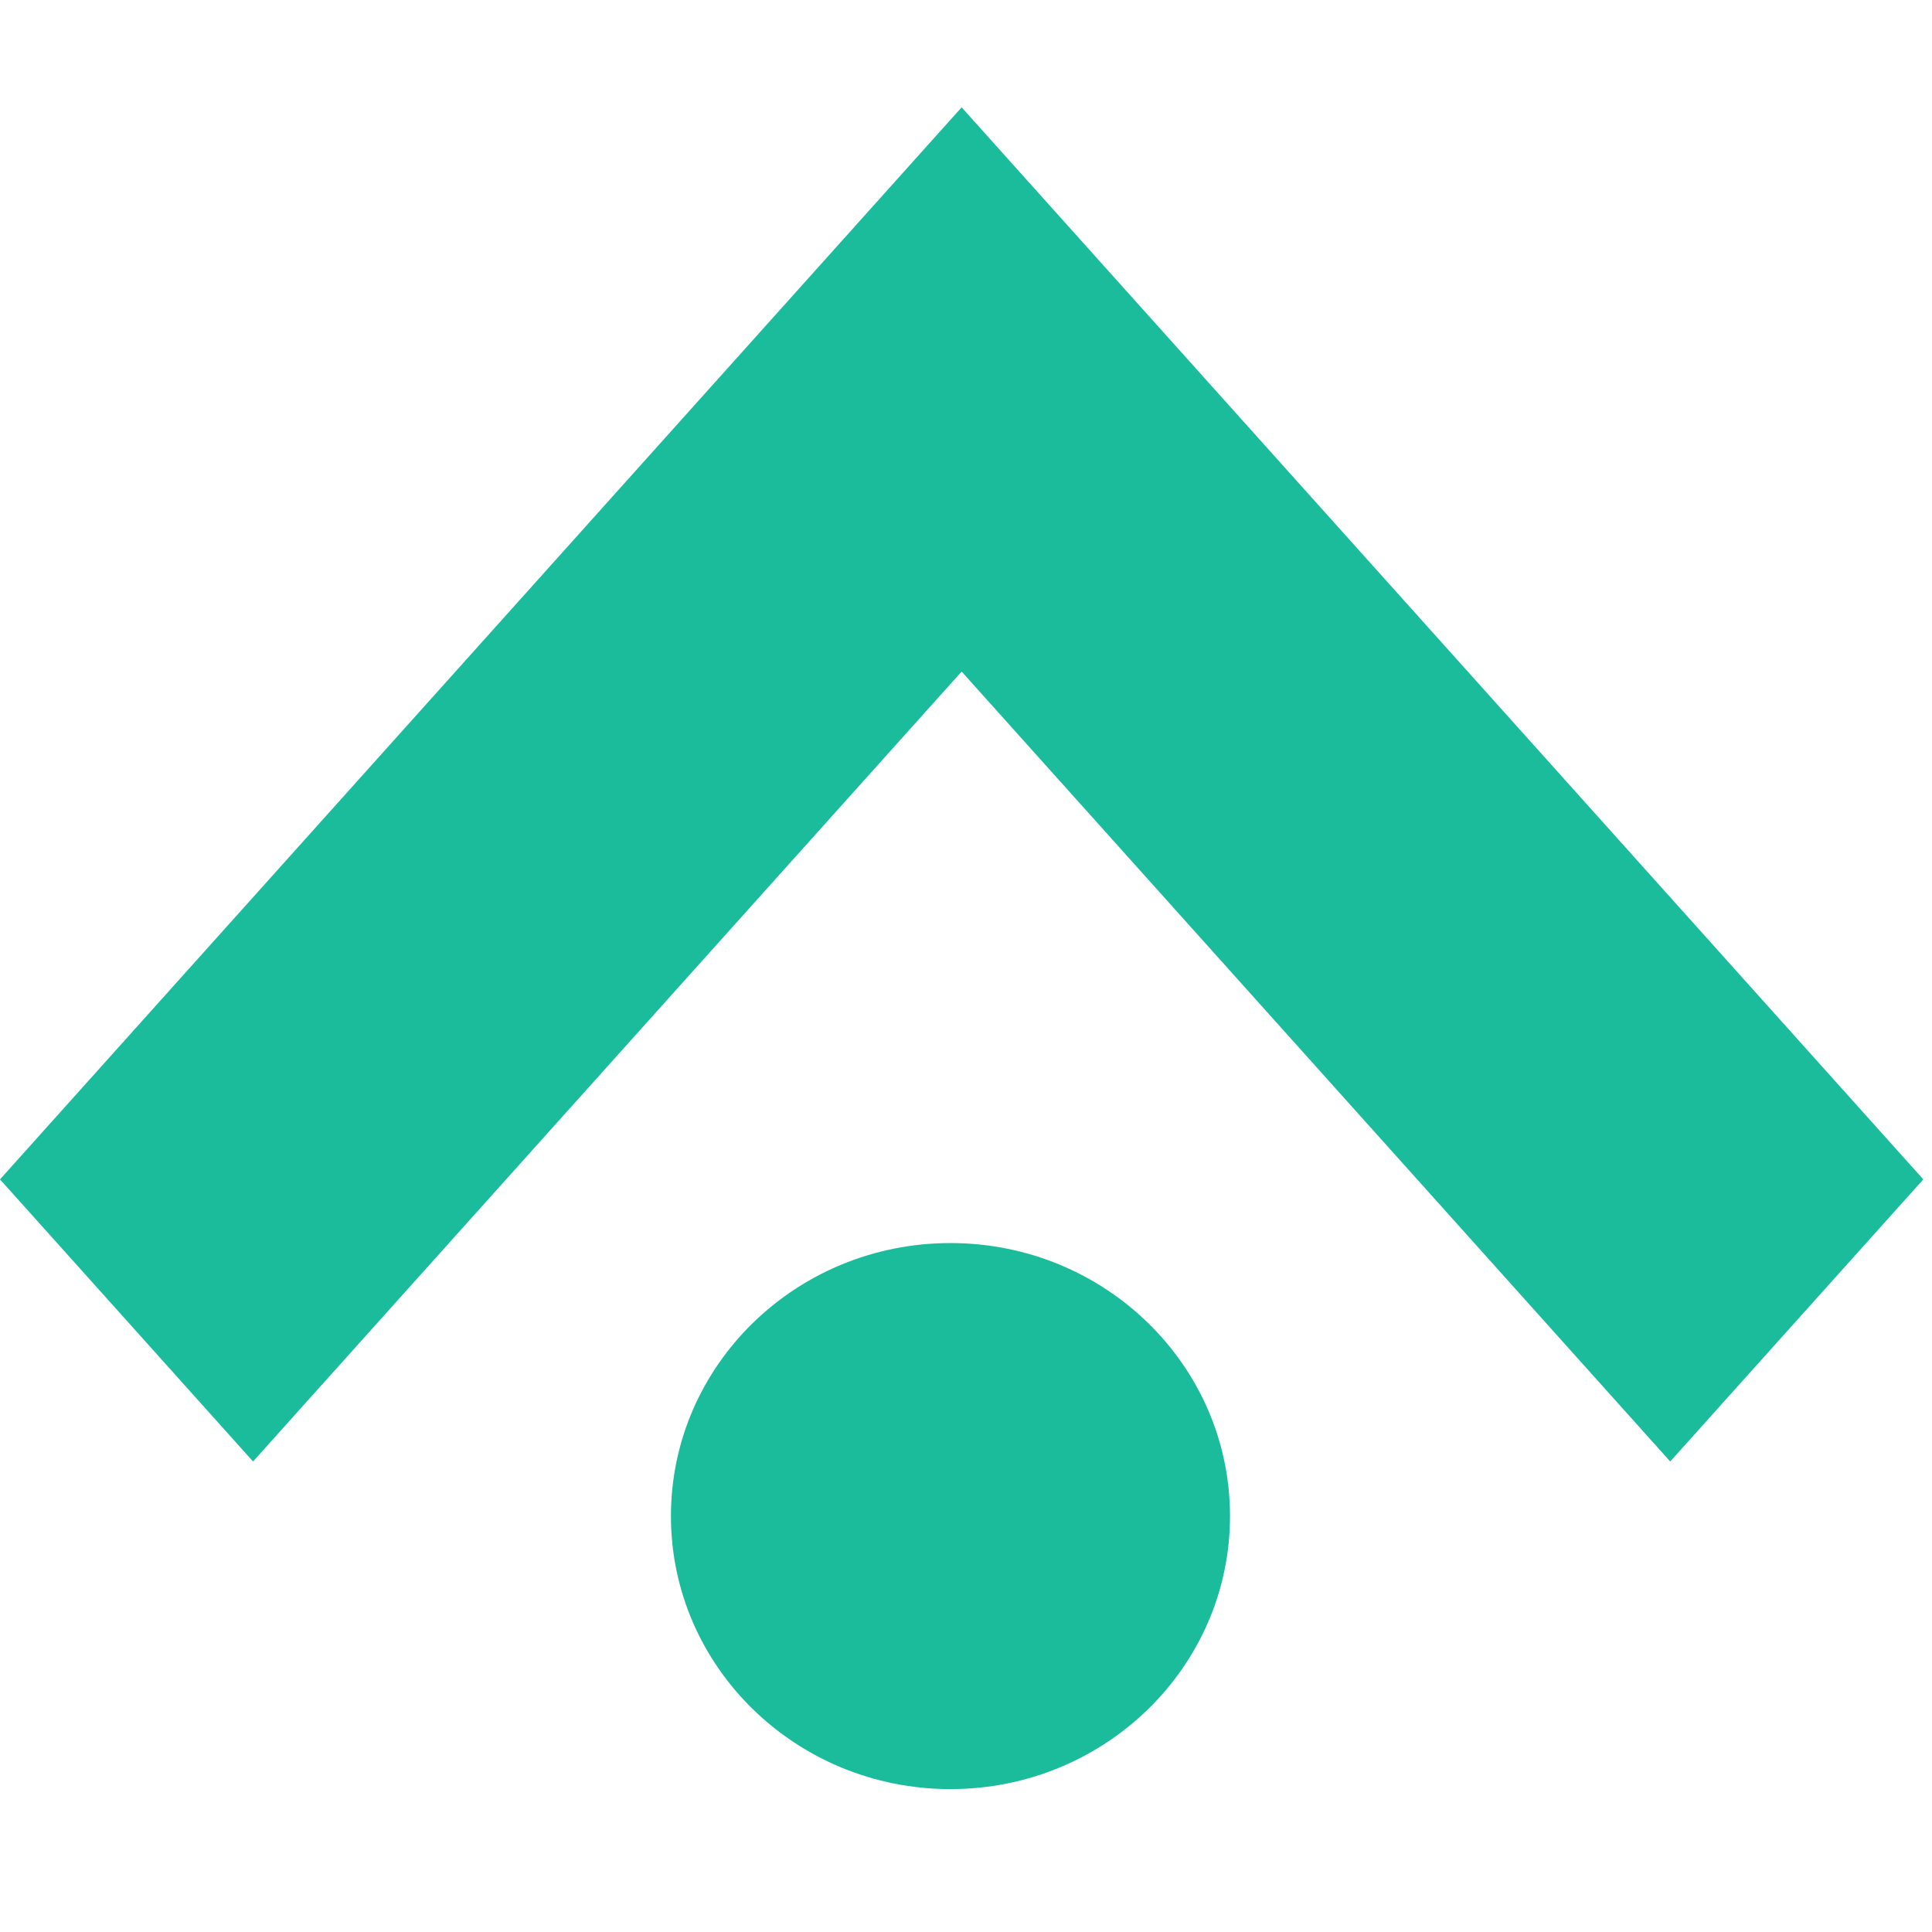
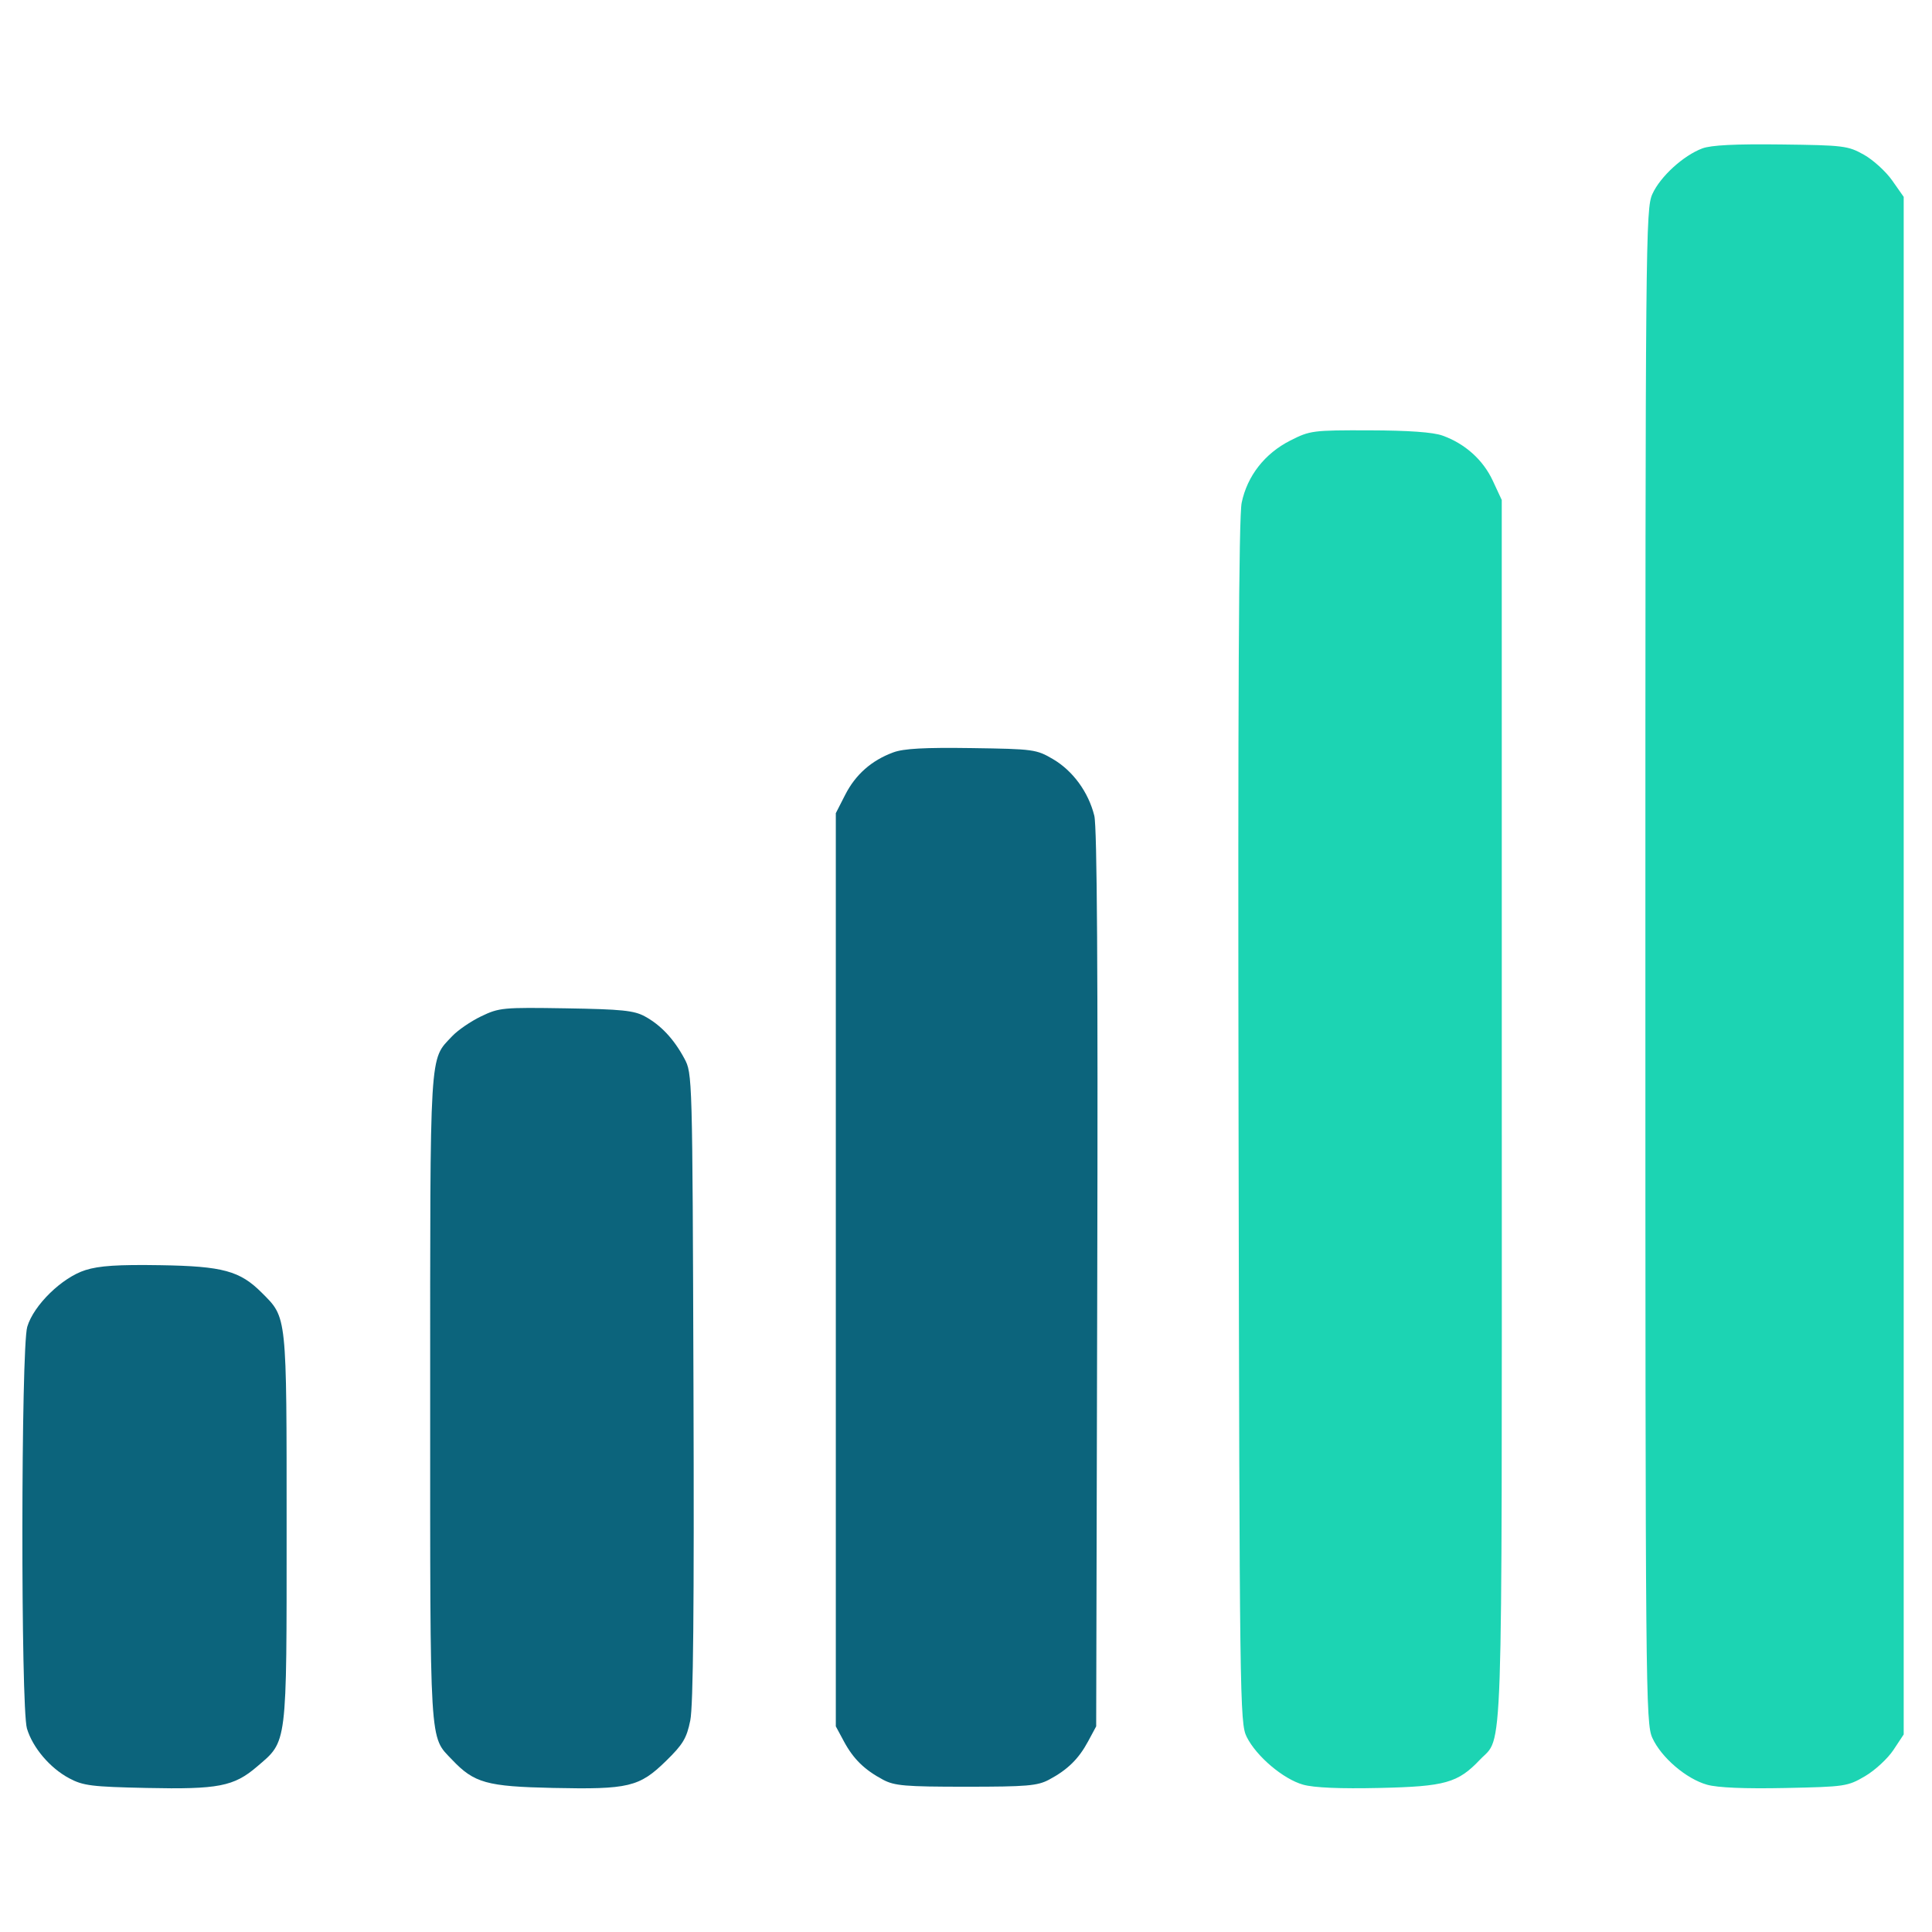
- <svg xmlns="http://www.w3.org/2000/svg" width="54" height="54" viewBox="0 0 54 54" fill="none">
-   <path d="M53.757 32.964L33.951 10.885L26.878 3L19.805 10.885L0 32.964L7.073 40.849L26.878 18.77L46.683 40.849L53.757 32.964Z" fill="#1ABC9C" />
-   <ellipse cx="26.566" cy="42.375" rx="7.813" ry="7.631" fill="#1ABC9C" />
+ <svg xmlns="http://www.w3.org/2000/svg" width="512" height="512" viewBox="0 0 512 512" version="1.1">
+   <path d="M 236.748 199.385 C 230.983 201.506, 226.737 205.245, 223.995 210.614 L 221.500 215.500 221.500 336.500 L 221.500 457.500 223.653 461.500 C 226.147 466.135, 229.083 469.010, 234 471.633 C 237.054 473.262, 239.856 473.500, 256 473.500 C 272.144 473.500, 274.946 473.262, 278 471.633 C 282.917 469.010, 285.853 466.135, 288.347 461.500 L 290.500 457.500 290.785 339 C 290.982 257.461, 290.738 219.153, 290.003 216.180 C 288.463 209.946, 284.335 204.282, 279.078 201.192 C 274.651 198.589, 273.940 198.492, 257.500 198.252 C 244.999 198.070, 239.507 198.370, 236.748 199.385 M 127.500 269.341 C 124.750 270.664, 121.286 273.041, 119.803 274.624 C 113.749 281.080, 114 276.937, 114 370.500 C 114 464.065, 113.752 459.966, 119.803 466.342 C 125.668 472.522, 128.972 473.444, 146.584 473.822 C 166.586 474.250, 169.435 473.571, 176.483 466.689 C 180.991 462.288, 181.969 460.658, 182.927 455.957 C 183.726 452.034, 183.975 426.166, 183.778 367.457 C 183.501 284.774, 183.493 284.487, 181.353 280.500 C 178.584 275.341, 175.127 271.658, 170.887 269.348 C 168.029 267.791, 164.765 267.458, 150 267.218 C 133.266 266.947, 132.281 267.040, 127.500 269.341 M 22.640 336.588 C 16.438 338.549, 8.929 345.868, 7.222 351.616 C 5.551 357.246, 5.478 452.526, 7.141 458.078 C 8.662 463.155, 13.253 468.557, 18.347 471.268 C 22.044 473.235, 24.299 473.515, 38.898 473.827 C 57.825 474.231, 61.968 473.431, 68.094 468.188 C 76.197 461.251, 75.956 463.191, 75.956 405 C 75.956 348.035, 76.090 349.309, 69.393 342.603 C 63.582 336.784, 59.056 335.554, 42.500 335.290 C 31.238 335.110, 26.289 335.434, 22.640 336.588" stroke="none" fill="#0c647c" fill-rule="evenodd" />
+   <path d="M 451.137 39.328 C 446.113 41.207, 440.002 46.784, 437.903 51.406 C 436.111 55.353, 436.044 62.696, 436.044 256 C 436.044 448.641, 436.116 456.659, 437.886 460.556 C 440.246 465.751, 446.878 471.426, 452.394 472.970 C 455.223 473.762, 462.339 474.061, 473.102 473.839 C 488.977 473.511, 489.652 473.411, 494.272 470.695 C 496.897 469.152, 500.272 466.035, 501.772 463.768 L 504.500 459.646 504.500 255.909 L 504.500 52.172 501.456 47.836 C 499.781 45.451, 496.406 42.375, 493.956 41 C 489.727 38.627, 488.608 38.489, 472 38.285 C 459.909 38.137, 453.460 38.459, 451.137 39.328 M 341.936 116.750 C 335.177 120.178, 330.532 126.122, 329.057 133.229 C 328.285 136.948, 328.042 185.317, 328.231 297.500 C 328.490 450.706, 328.568 456.638, 330.376 460.276 C 332.943 465.441, 340.073 471.481, 345.349 472.958 C 348.241 473.768, 355.086 474.061, 365.609 473.826 C 383.006 473.438, 386.357 472.495, 392.197 466.342 C 398.399 459.807, 398.001 471.636, 397.990 294.282 L 397.980 132.500 395.598 127.383 C 393.021 121.850, 388.235 117.562, 382.252 115.427 C 379.753 114.535, 373.299 114.073, 362.929 114.044 C 347.882 114.001, 347.176 114.092, 341.936 116.750" stroke="none" fill="#1cd4b3" fill-rule="evenodd" />
</svg>
